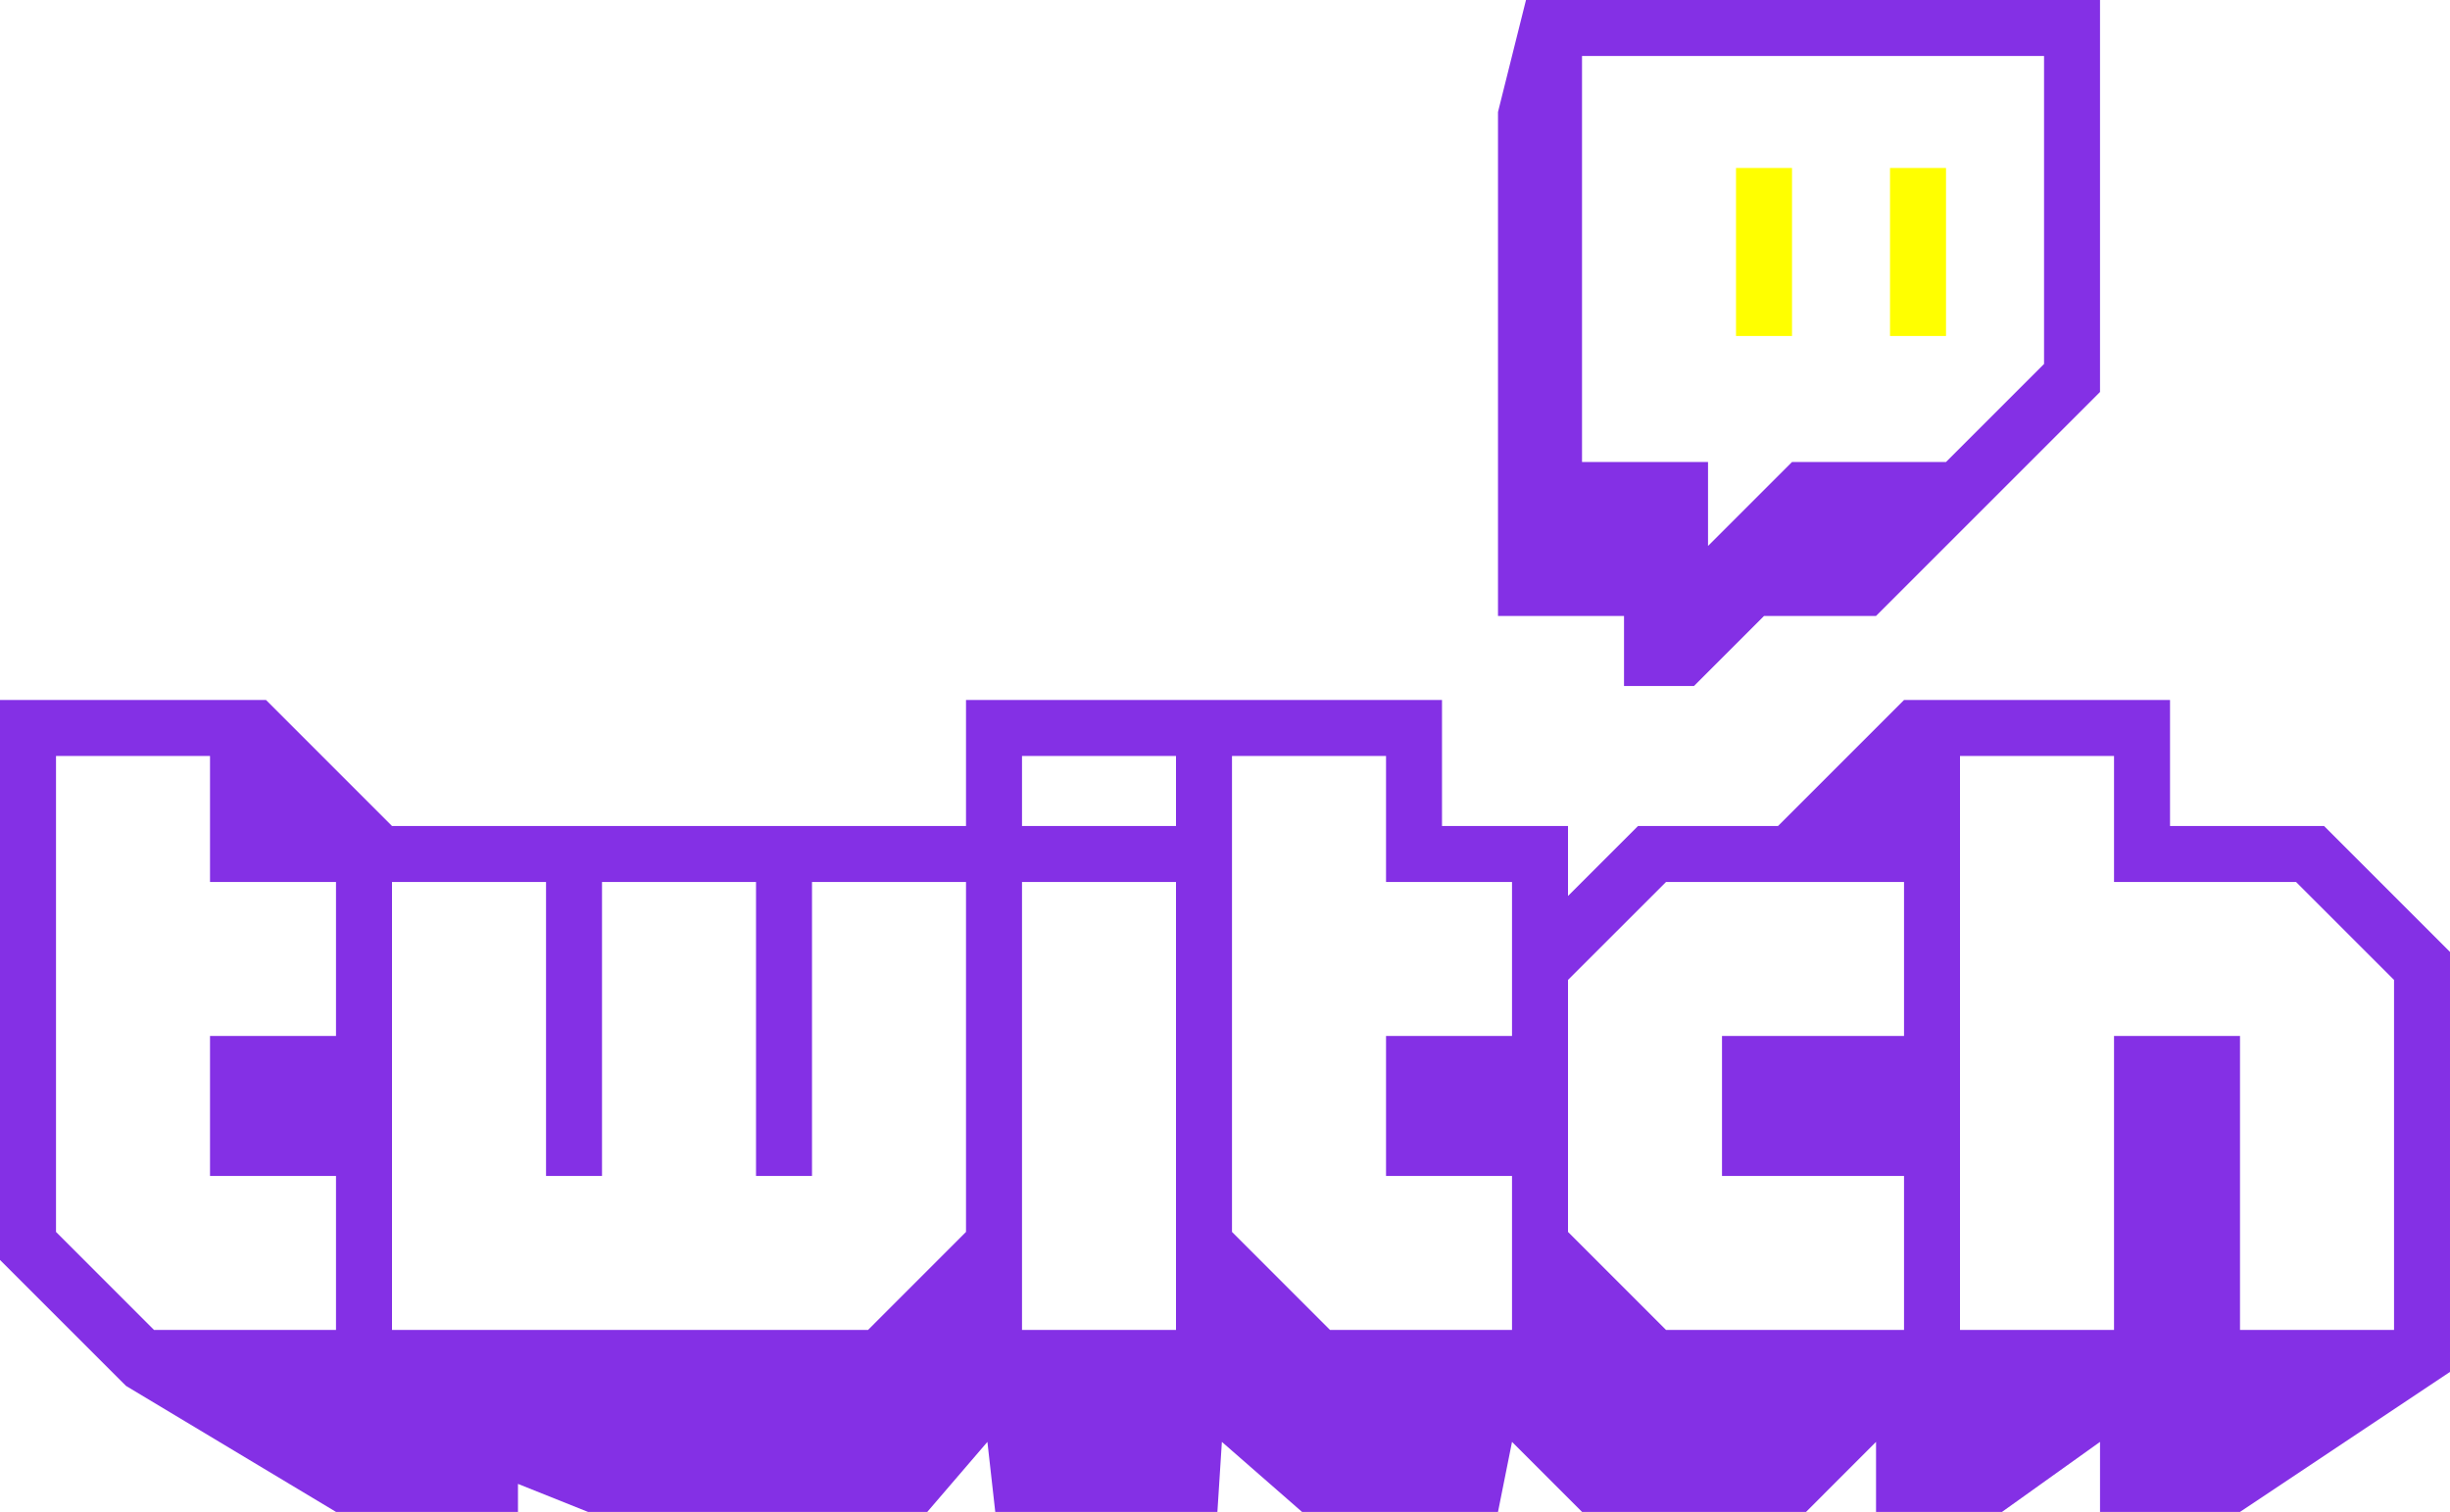
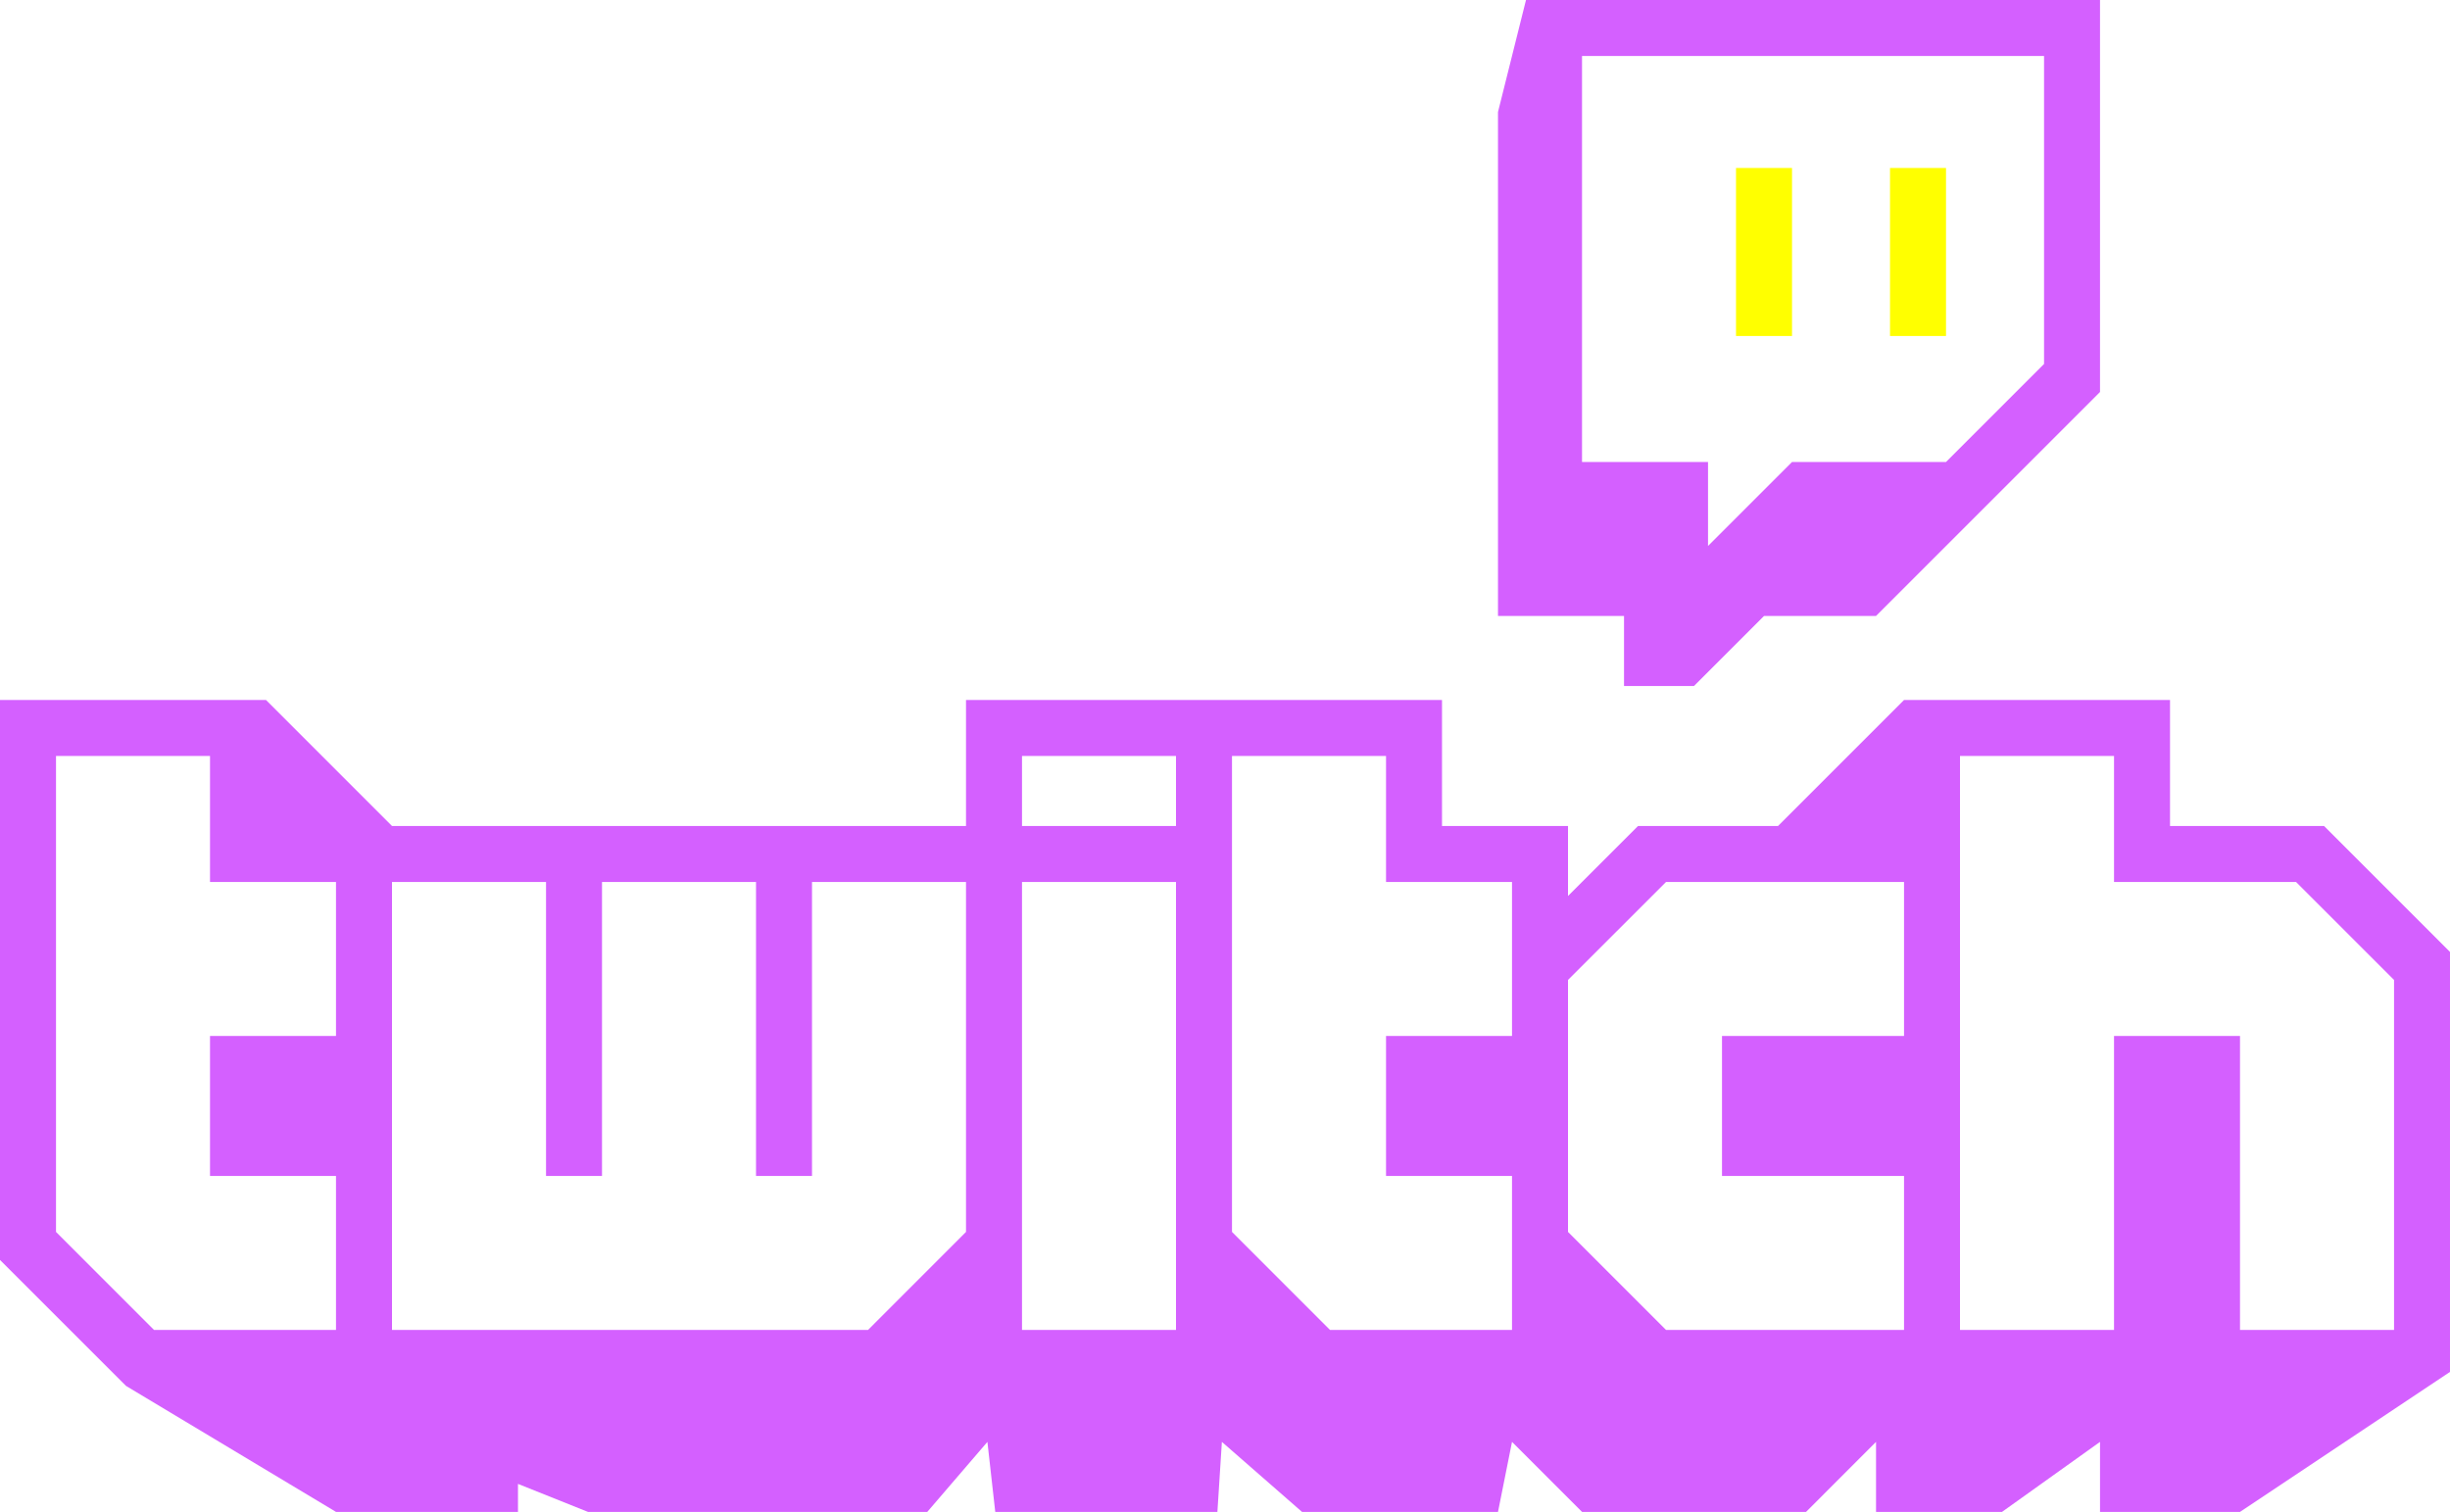
<svg xmlns="http://www.w3.org/2000/svg" viewBox="0 0 454.931 280.766" height="280.766" width="454.931" xml:space="preserve" version="1.1" id="svg3355">
  <g transform="matrix(1.333333,0,0,-1.333333,-180.5343,935.7982)" id="g3363">
    <g transform="translate(420.064,651.1567)" id="g3365">
-       <path id="path3367" style="fill:#8430e5;fill-opacity:1;fill-rule:evenodd;stroke:none" d="m 0,0 -13.652,-13.651 -21.445,0 -11.699,-11.697 0,11.697 -17.548,0 0,56.544 L 0,42.893 0,0 Z m -72.146,50.692 -3.899,-15.599 0,-70.19 17.55,0 0,-9.751 9.746,0 9.752,9.751 15.596,0 31.196,31.192 0,54.597 -79.941,0 z" />
+       <path id="path3367" style="fill:#D460FF;fill-opacity:1;fill-rule:evenodd;stroke:none" d="m 0,0 -13.652,-13.651 -21.445,0 -11.699,-11.697 0,11.697 -17.548,0 0,56.544 L 0,42.893 0,0 Z m -72.146,50.692 -3.899,-15.599 0,-70.19 17.55,0 0,-9.751 9.746,0 9.752,9.751 15.596,0 31.196,31.192 0,54.597 -79.941,0 z" />
    </g>
    <path id="path3369" style="fill:#FFFF00;fill-opacity:1;fill-rule:evenodd;stroke:none" d="m 377.167,655.053 7.799,0 0,23.401 -7.799,0 0,-23.401 z m 21.446,0 7.799,0 0,23.401 -7.799,0 0,-23.401 z" />
    <g transform="translate(468.8057,565.3643)" id="g3371">
-       <path id="path3373" style="fill:#8430e5;fill-opacity:1;fill-rule:evenodd;stroke:none" d="m 0,0 -13.646,13.645 -25.35,0 0,17.55 -21.451,0 0,-79.94 21.451,0 0,40.947 17.545,0 0,-40.947 21.451,0 L 0,0 Z m -68.241,13.645 -33.146,0 L -115.036,0 l 0,-35.094 13.649,-13.651 33.146,0 0,21.445 -25.35,0 0,19.502 25.35,0 0,21.443 z m -54.594,0 -17.545,0 0,17.55 -21.451,0 0,-66.289 13.649,-13.651 25.347,0 0,21.445 -17.545,0 0,19.502 17.545,0 0,21.443 z m -46.795,17.55 -21.445,0 0,-9.752 21.445,0 0,9.752 z m 0,-17.55 -21.445,0 0,-62.389 21.445,0 0,62.389 z m -29.244,0 -21.447,0 0,-40.945 -7.797,0 0,40.945 -21.448,0 0,-40.945 -7.796,0 0,40.945 -21.451,0 0,-62.39 66.293,0 13.646,13.651 0,48.739 z m -87.738,0 -17.546,0 0,17.55 -21.447,0 0,-66.289 13.648,-13.651 25.345,0 0,21.445 -17.546,0 0,19.502 17.546,0 0,21.443 z M 7.793,3.9 l 0,-58.491 -29.244,-19.499 -19.496,0 0,9.752 -13.648,-9.752 -17.545,0 0,9.752 -9.746,-9.752 -31.197,0 -9.752,9.752 -1.952,-9.752 -27.292,0 -11.161,9.752 -0.625,-9.752 -30.935,0 -1.094,9.752 -8.374,-9.752 -47.25,0 -9.75,3.9 0,-3.9 -25.344,0 -29.247,17.552 -17.546,17.539 0,77.991 37.047,0 17.545,-17.549 79.939,0 0,17.549 66.29,0 0,-17.549 17.548,0 0,-9.746 9.752,9.746 19.493,0 17.55,17.549 37.044,0 0,-17.549 21.448,0 L 7.793,3.9 Z" />
+       <path id="path3373" style="fill:#D460FF;fill-opacity:1;fill-rule:evenodd;stroke:none" d="m 0,0 -13.646,13.645 -25.35,0 0,17.55 -21.451,0 0,-79.94 21.451,0 0,40.947 17.545,0 0,-40.947 21.451,0 L 0,0 Z m -68.241,13.645 -33.146,0 L -115.036,0 l 0,-35.094 13.649,-13.651 33.146,0 0,21.445 -25.35,0 0,19.502 25.35,0 0,21.443 z m -54.594,0 -17.545,0 0,17.55 -21.451,0 0,-66.289 13.649,-13.651 25.347,0 0,21.445 -17.545,0 0,19.502 17.545,0 0,21.443 z m -46.795,17.55 -21.445,0 0,-9.752 21.445,0 0,9.752 z m 0,-17.55 -21.445,0 0,-62.389 21.445,0 0,62.389 z m -29.244,0 -21.447,0 0,-40.945 -7.797,0 0,40.945 -21.448,0 0,-40.945 -7.796,0 0,40.945 -21.451,0 0,-62.39 66.293,0 13.646,13.651 0,48.739 z m -87.738,0 -17.546,0 0,17.55 -21.447,0 0,-66.289 13.648,-13.651 25.345,0 0,21.445 -17.546,0 0,19.502 17.546,0 0,21.443 z M 7.793,3.9 l 0,-58.491 -29.244,-19.499 -19.496,0 0,9.752 -13.648,-9.752 -17.545,0 0,9.752 -9.746,-9.752 -31.197,0 -9.752,9.752 -1.952,-9.752 -27.292,0 -11.161,9.752 -0.625,-9.752 -30.935,0 -1.094,9.752 -8.374,-9.752 -47.25,0 -9.75,3.9 0,-3.9 -25.344,0 -29.247,17.552 -17.546,17.539 0,77.991 37.047,0 17.545,-17.549 79.939,0 0,17.549 66.29,0 0,-17.549 17.548,0 0,-9.746 9.752,9.746 19.493,0 17.55,17.549 37.044,0 0,-17.549 21.448,0 L 7.793,3.9 Z" />
    </g>
  </g>
</svg>
